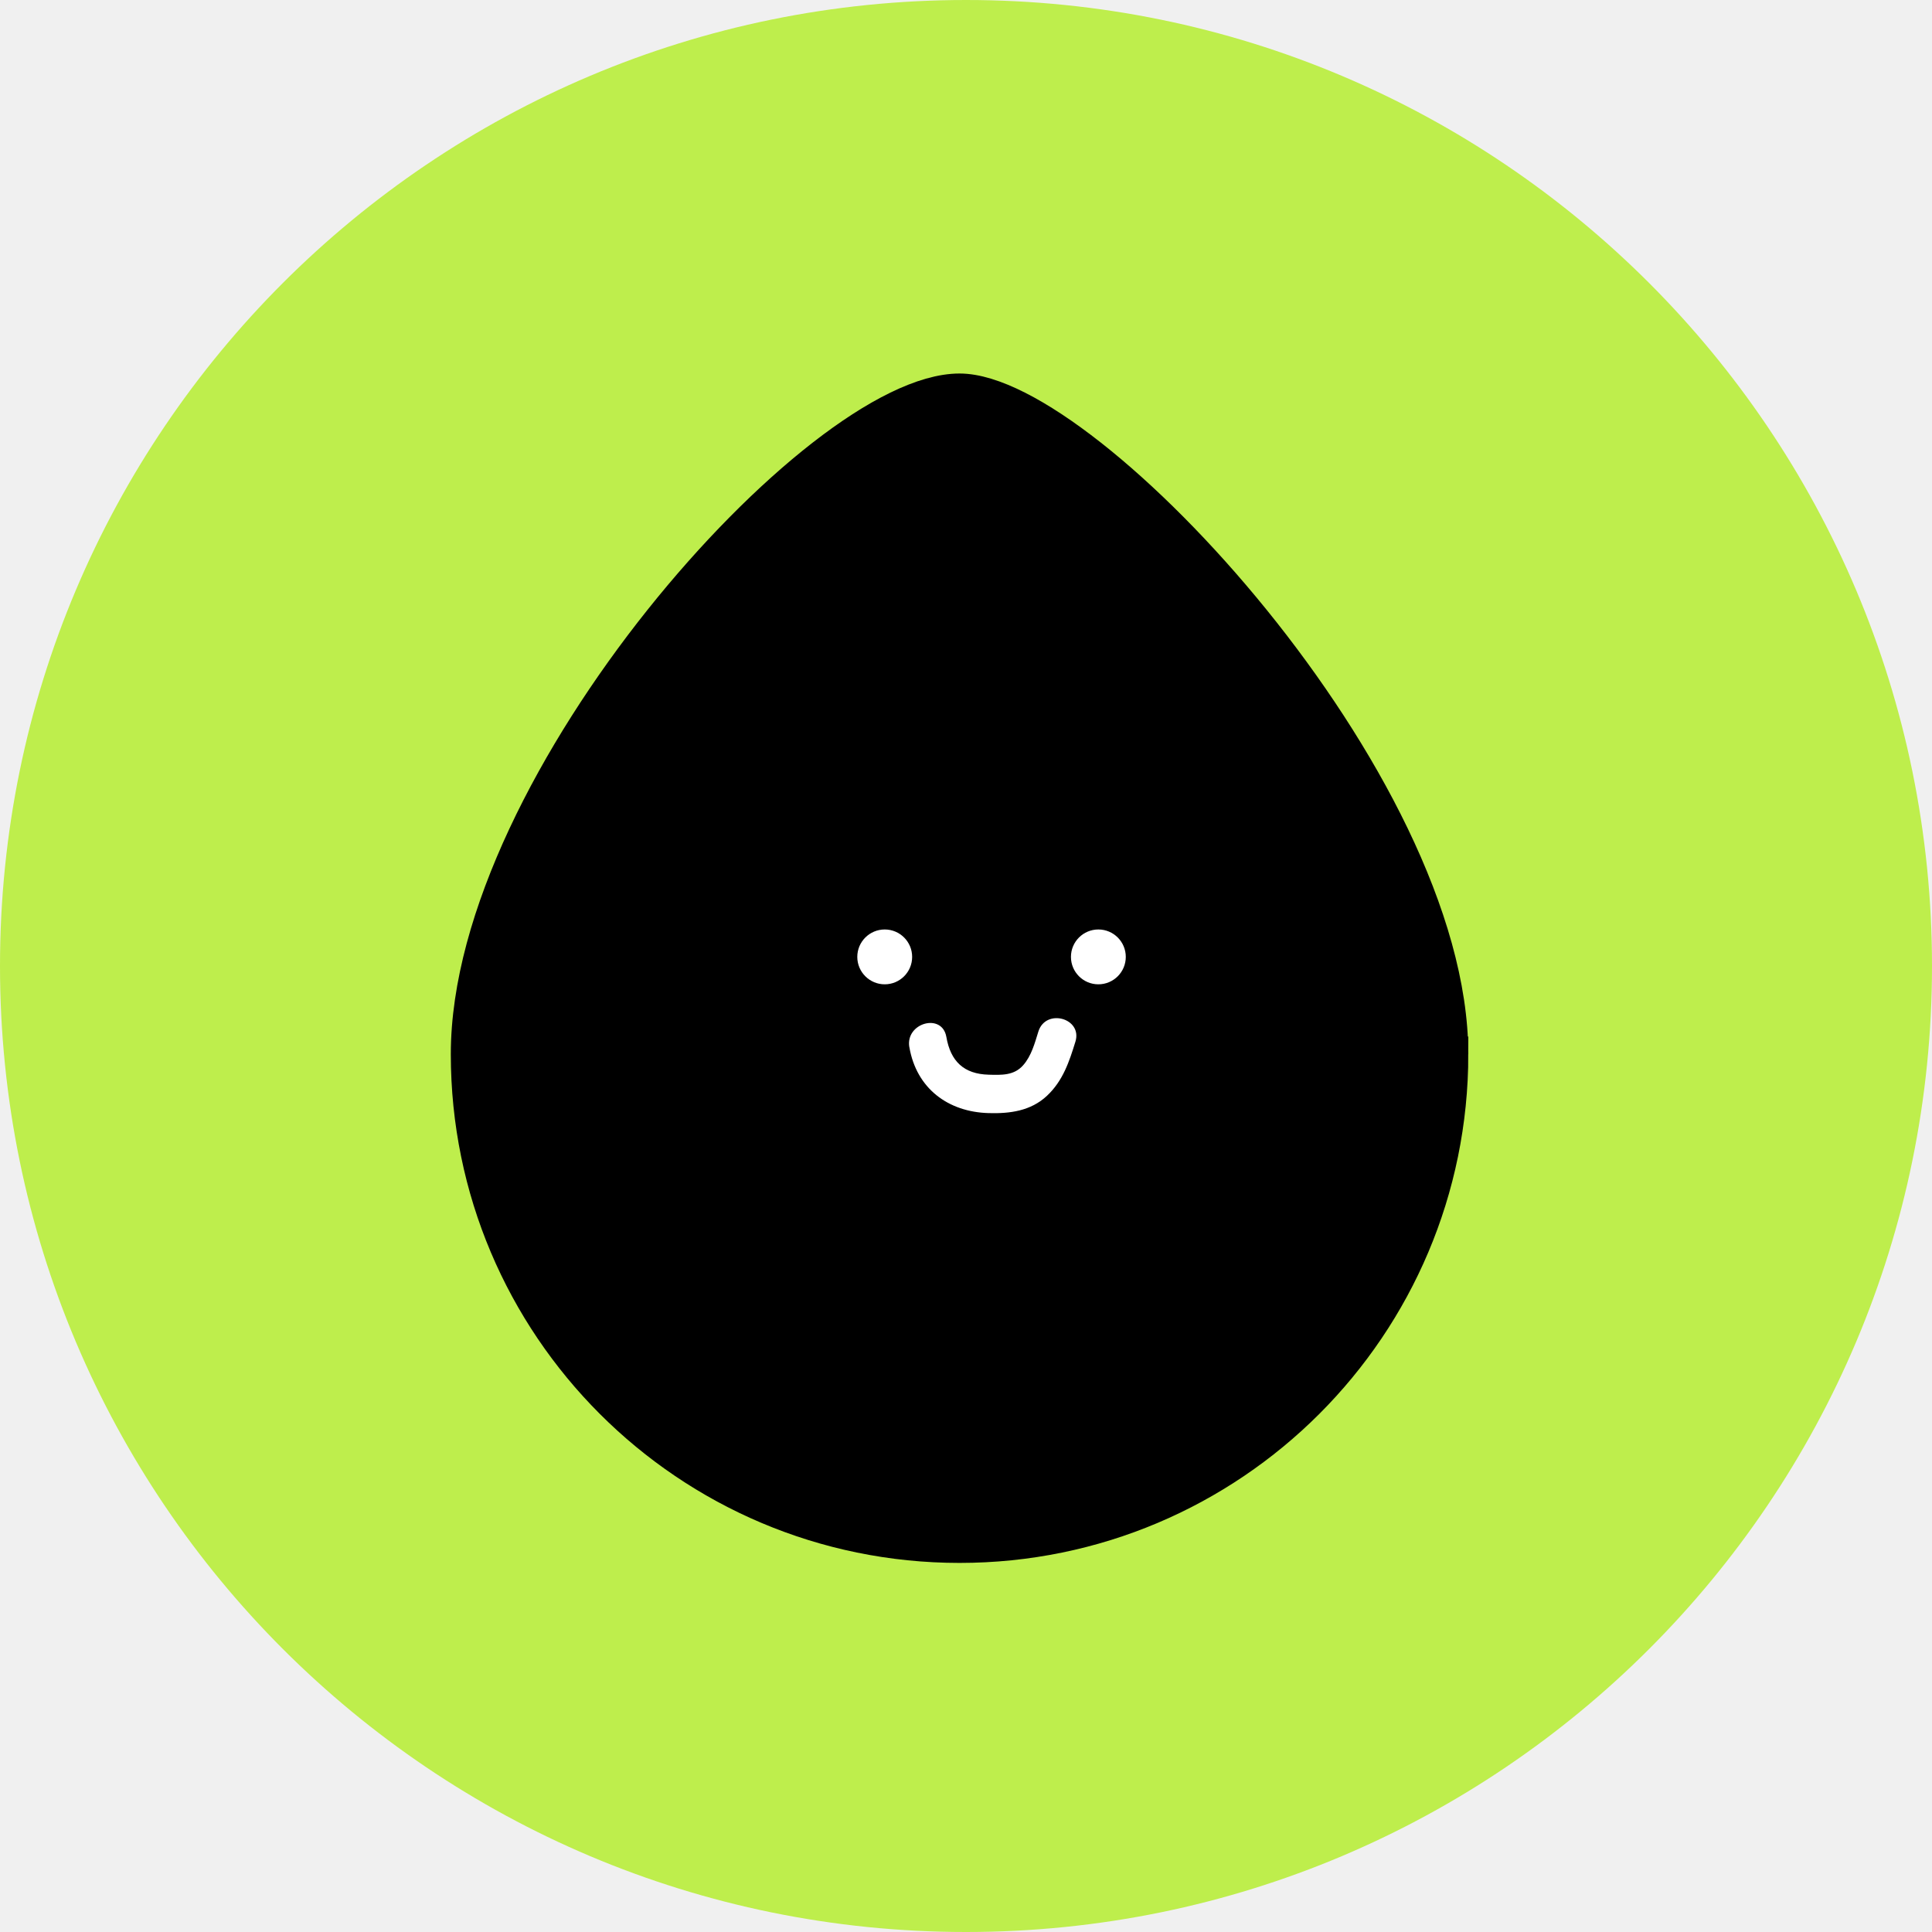
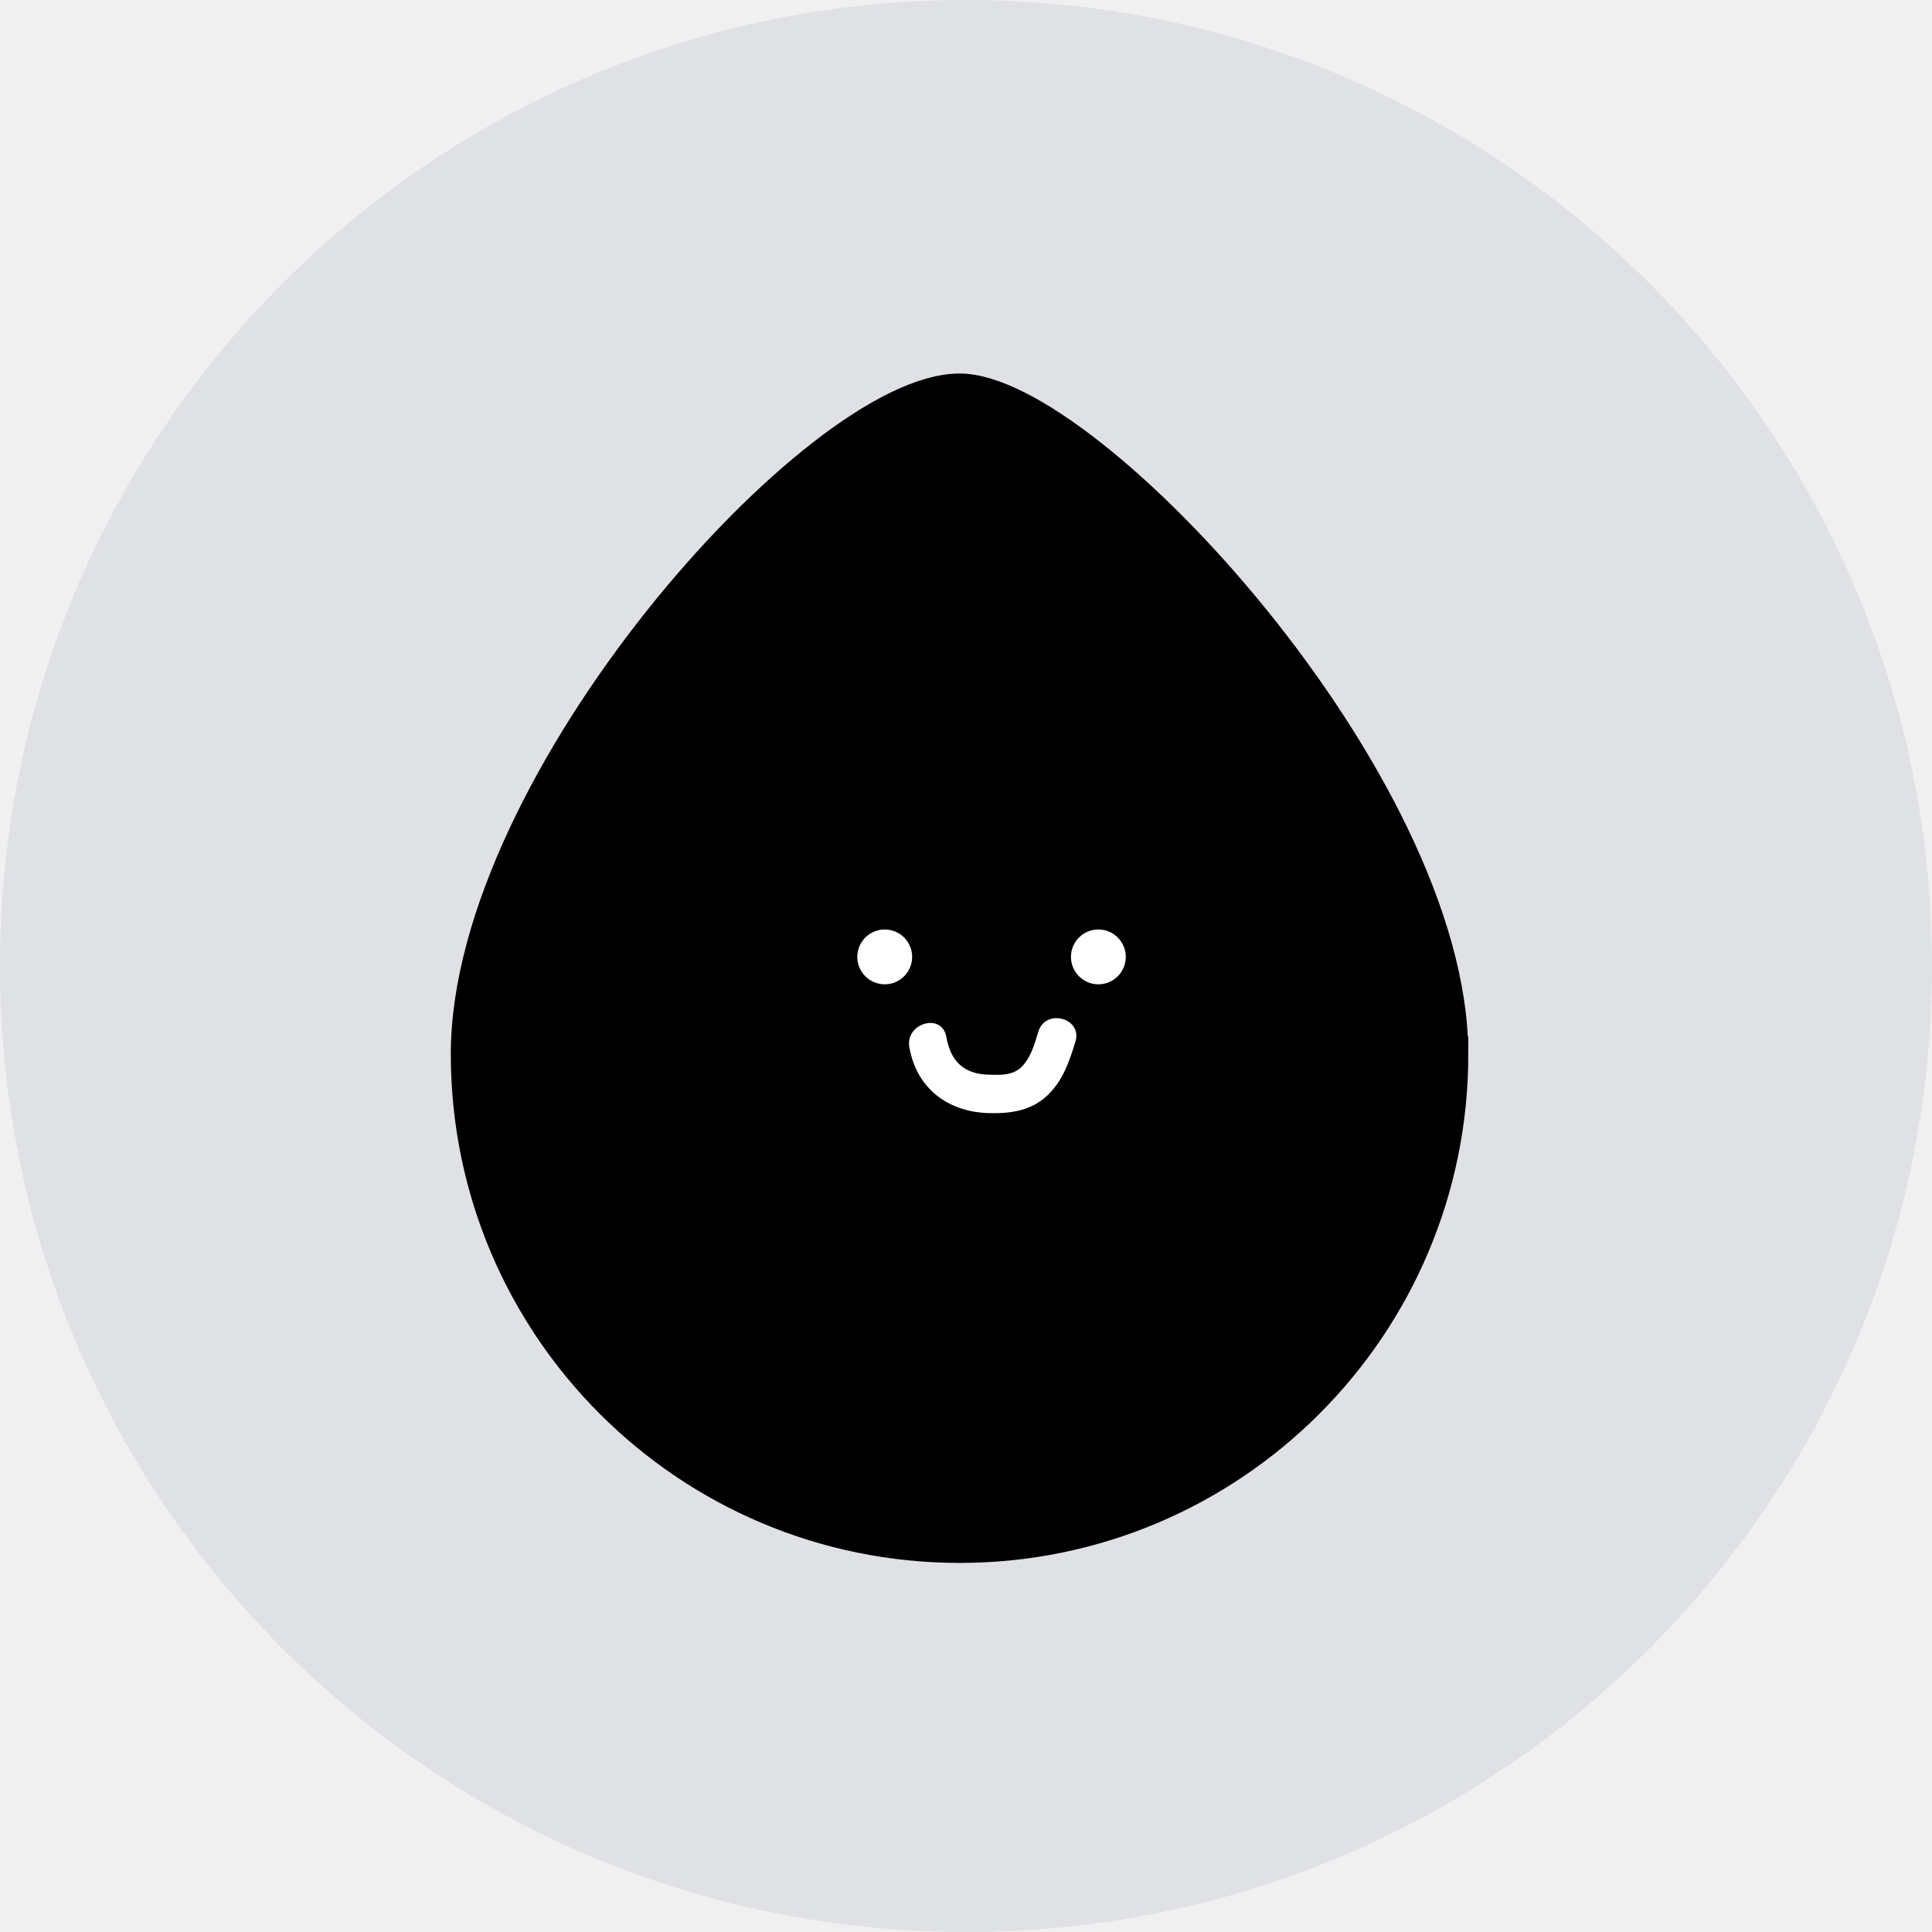
<svg xmlns="http://www.w3.org/2000/svg" width="150" height="150" viewBox="0 0 150 150" fill="none">
-   <circle cx="75" cy="75" r="75" fill="#BEEE4C" />
+   <circle cx="75" cy="75" r="75" fill="#DFE1E5" />
  <g clip-path="url(#clip0_998_13918)">
    <path d="M112.633 81.846C112.633 102.906 95.561 119.978 74.501 119.978C53.441 119.978 36.367 102.906 36.367 81.846C36.367 60.786 63.566 30.366 74.499 30.366C84.413 30.366 112.631 60.786 112.631 81.846H112.633Z" fill="black" stroke="black" stroke-width="2.733" stroke-miterlimit="10" />
    <path d="M68.69 76.422C69.866 76.422 70.819 75.469 70.819 74.293C70.819 73.117 69.866 72.164 68.69 72.164C67.514 72.164 66.56 73.117 66.56 74.293C66.56 75.469 67.514 76.422 68.69 76.422Z" fill="white" />
    <path d="M85.277 76.422C86.453 76.422 87.406 75.469 87.406 74.293C87.406 73.117 86.453 72.164 85.277 72.164C84.101 72.164 83.148 73.117 83.148 74.293C83.148 75.469 84.101 76.422 85.277 76.422Z" fill="white" />
    <path d="M70.603 81.3C71.154 84.507 73.607 86.334 76.76 86.421C78.415 86.468 80.03 86.254 81.284 85.079C82.539 83.904 83.021 82.403 83.493 80.882C84.065 79.046 81.188 78.261 80.619 80.09C80.338 80.992 80.077 81.986 79.433 82.711C78.723 83.514 77.746 83.466 76.757 83.439C74.842 83.387 73.803 82.408 73.475 80.507C73.147 78.606 70.277 79.419 70.6 81.3H70.603Z" fill="white" />
  </g>
  <defs>
    <clipPath id="clip0_998_13918">
      <rect width="79" height="92.345" fill="white" transform="translate(35 29)" />
    </clipPath>
  </defs>
</svg>
